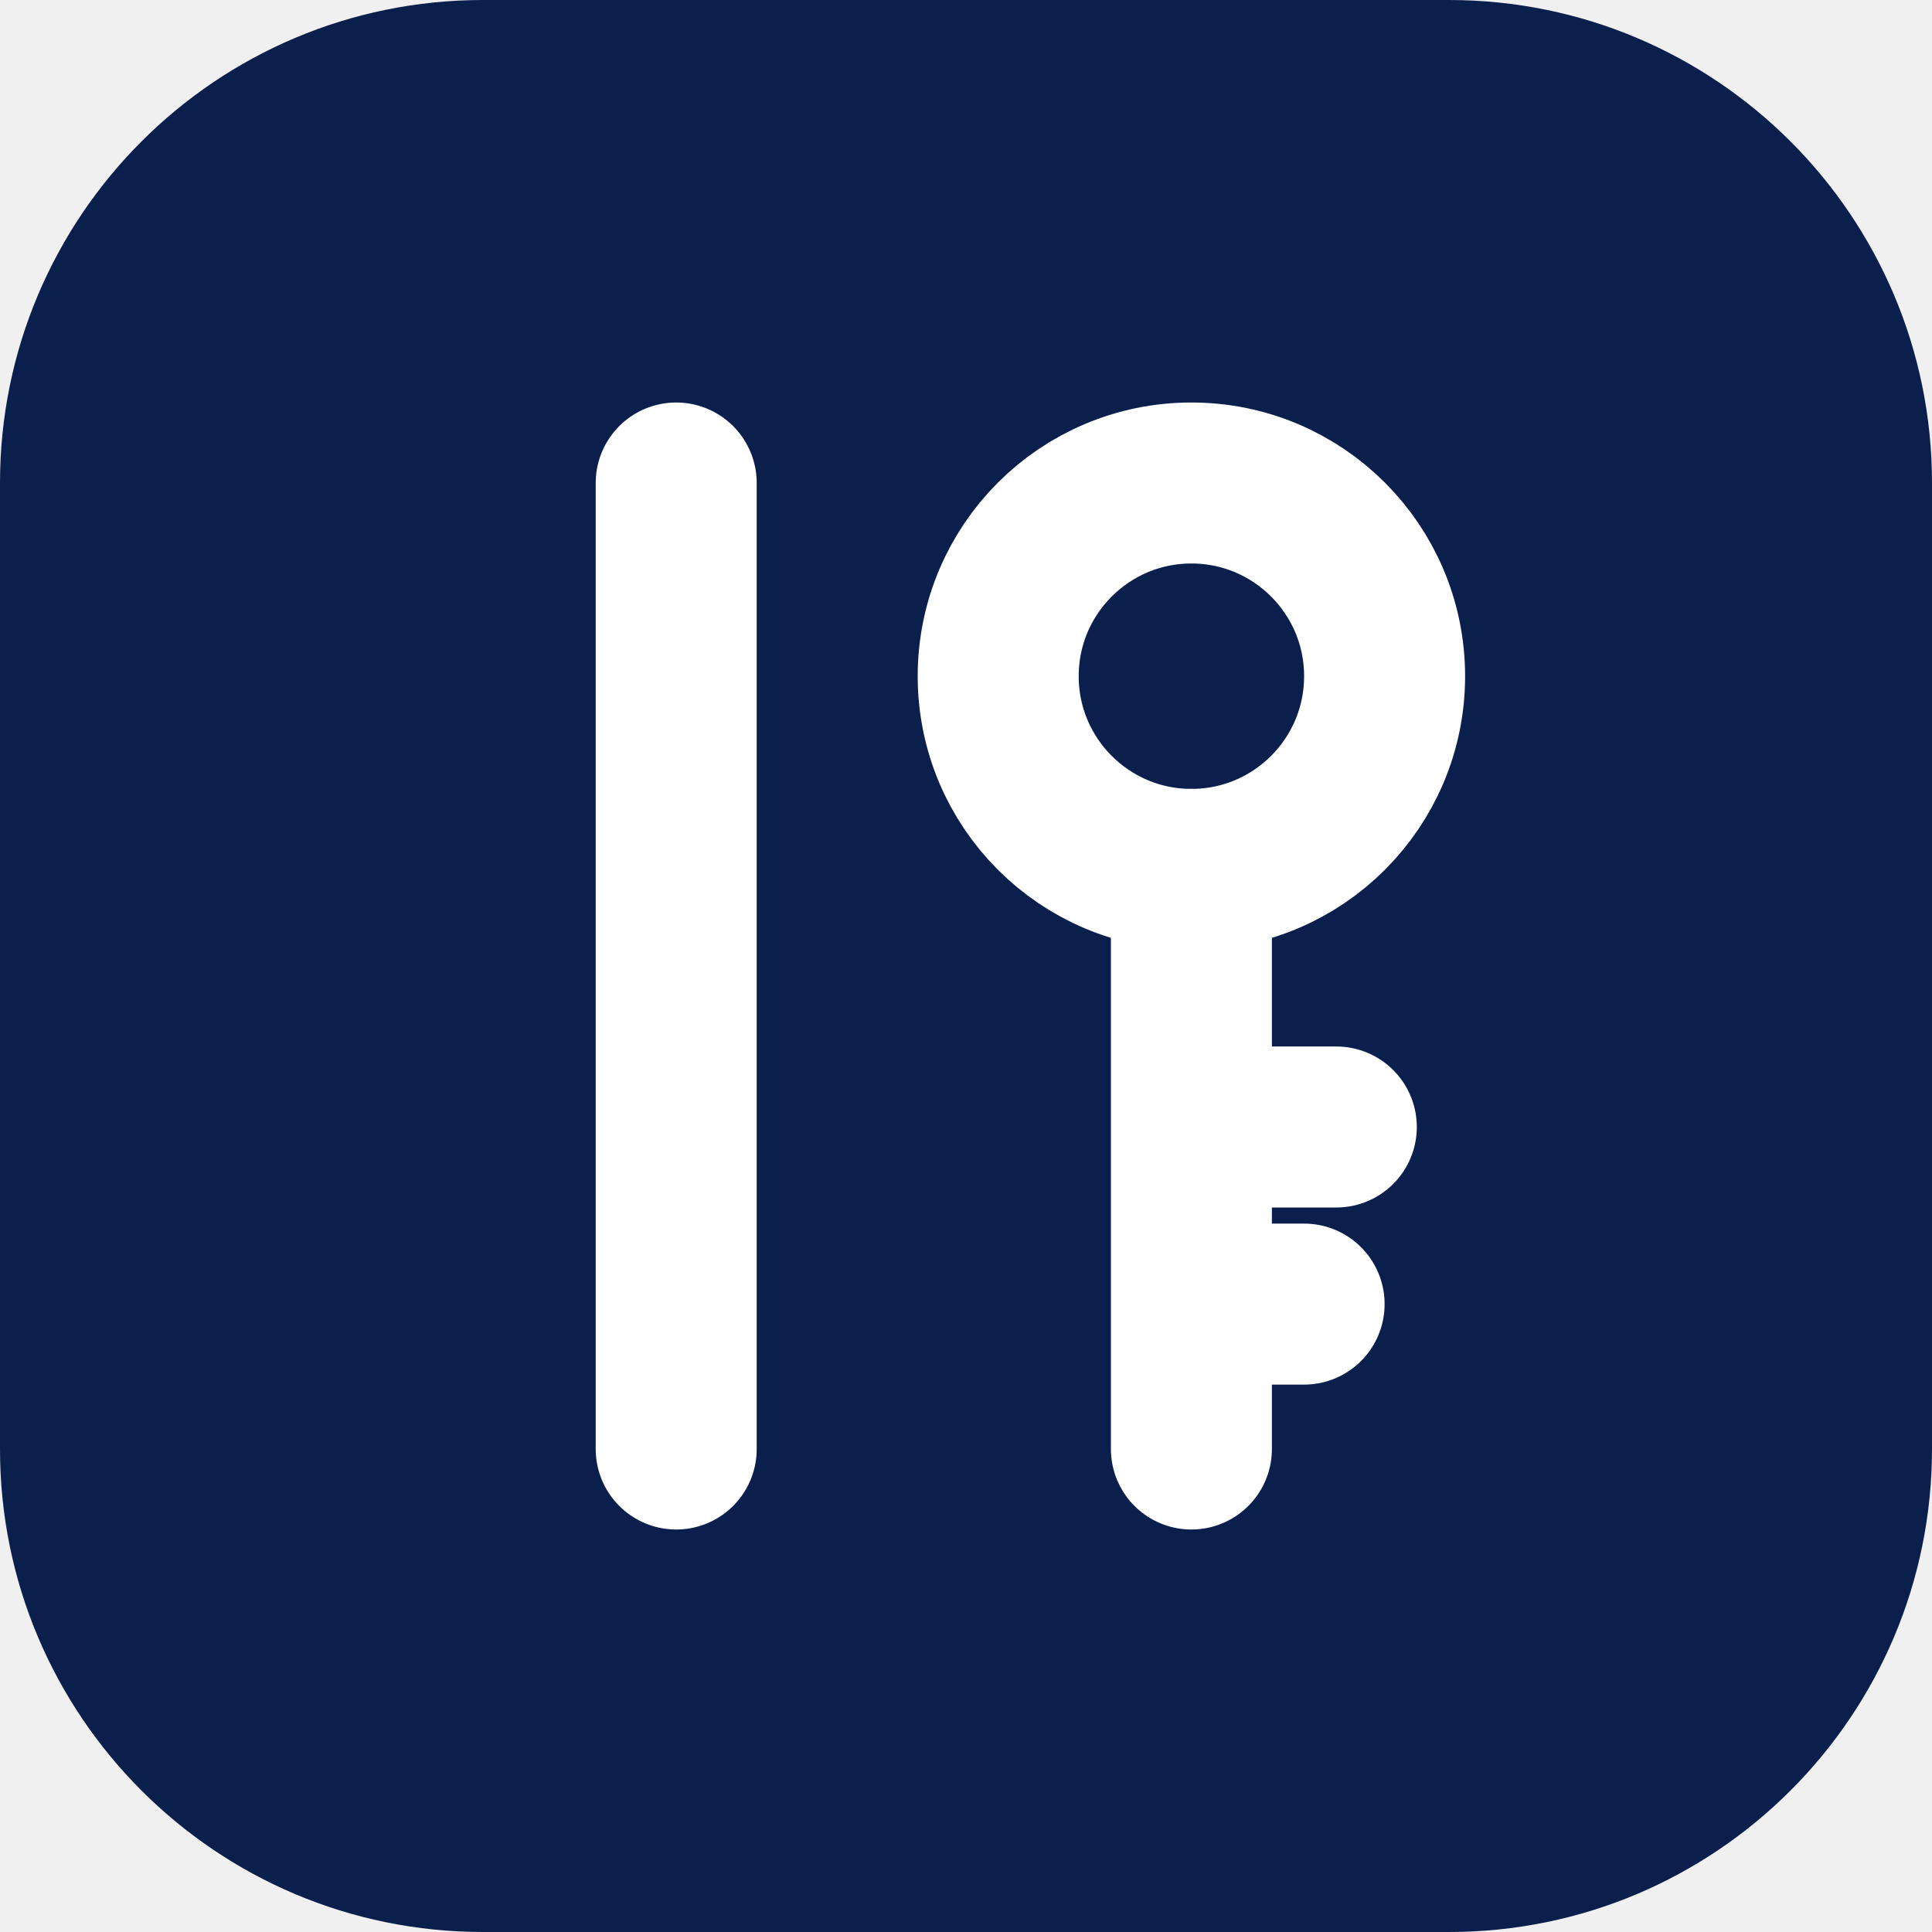
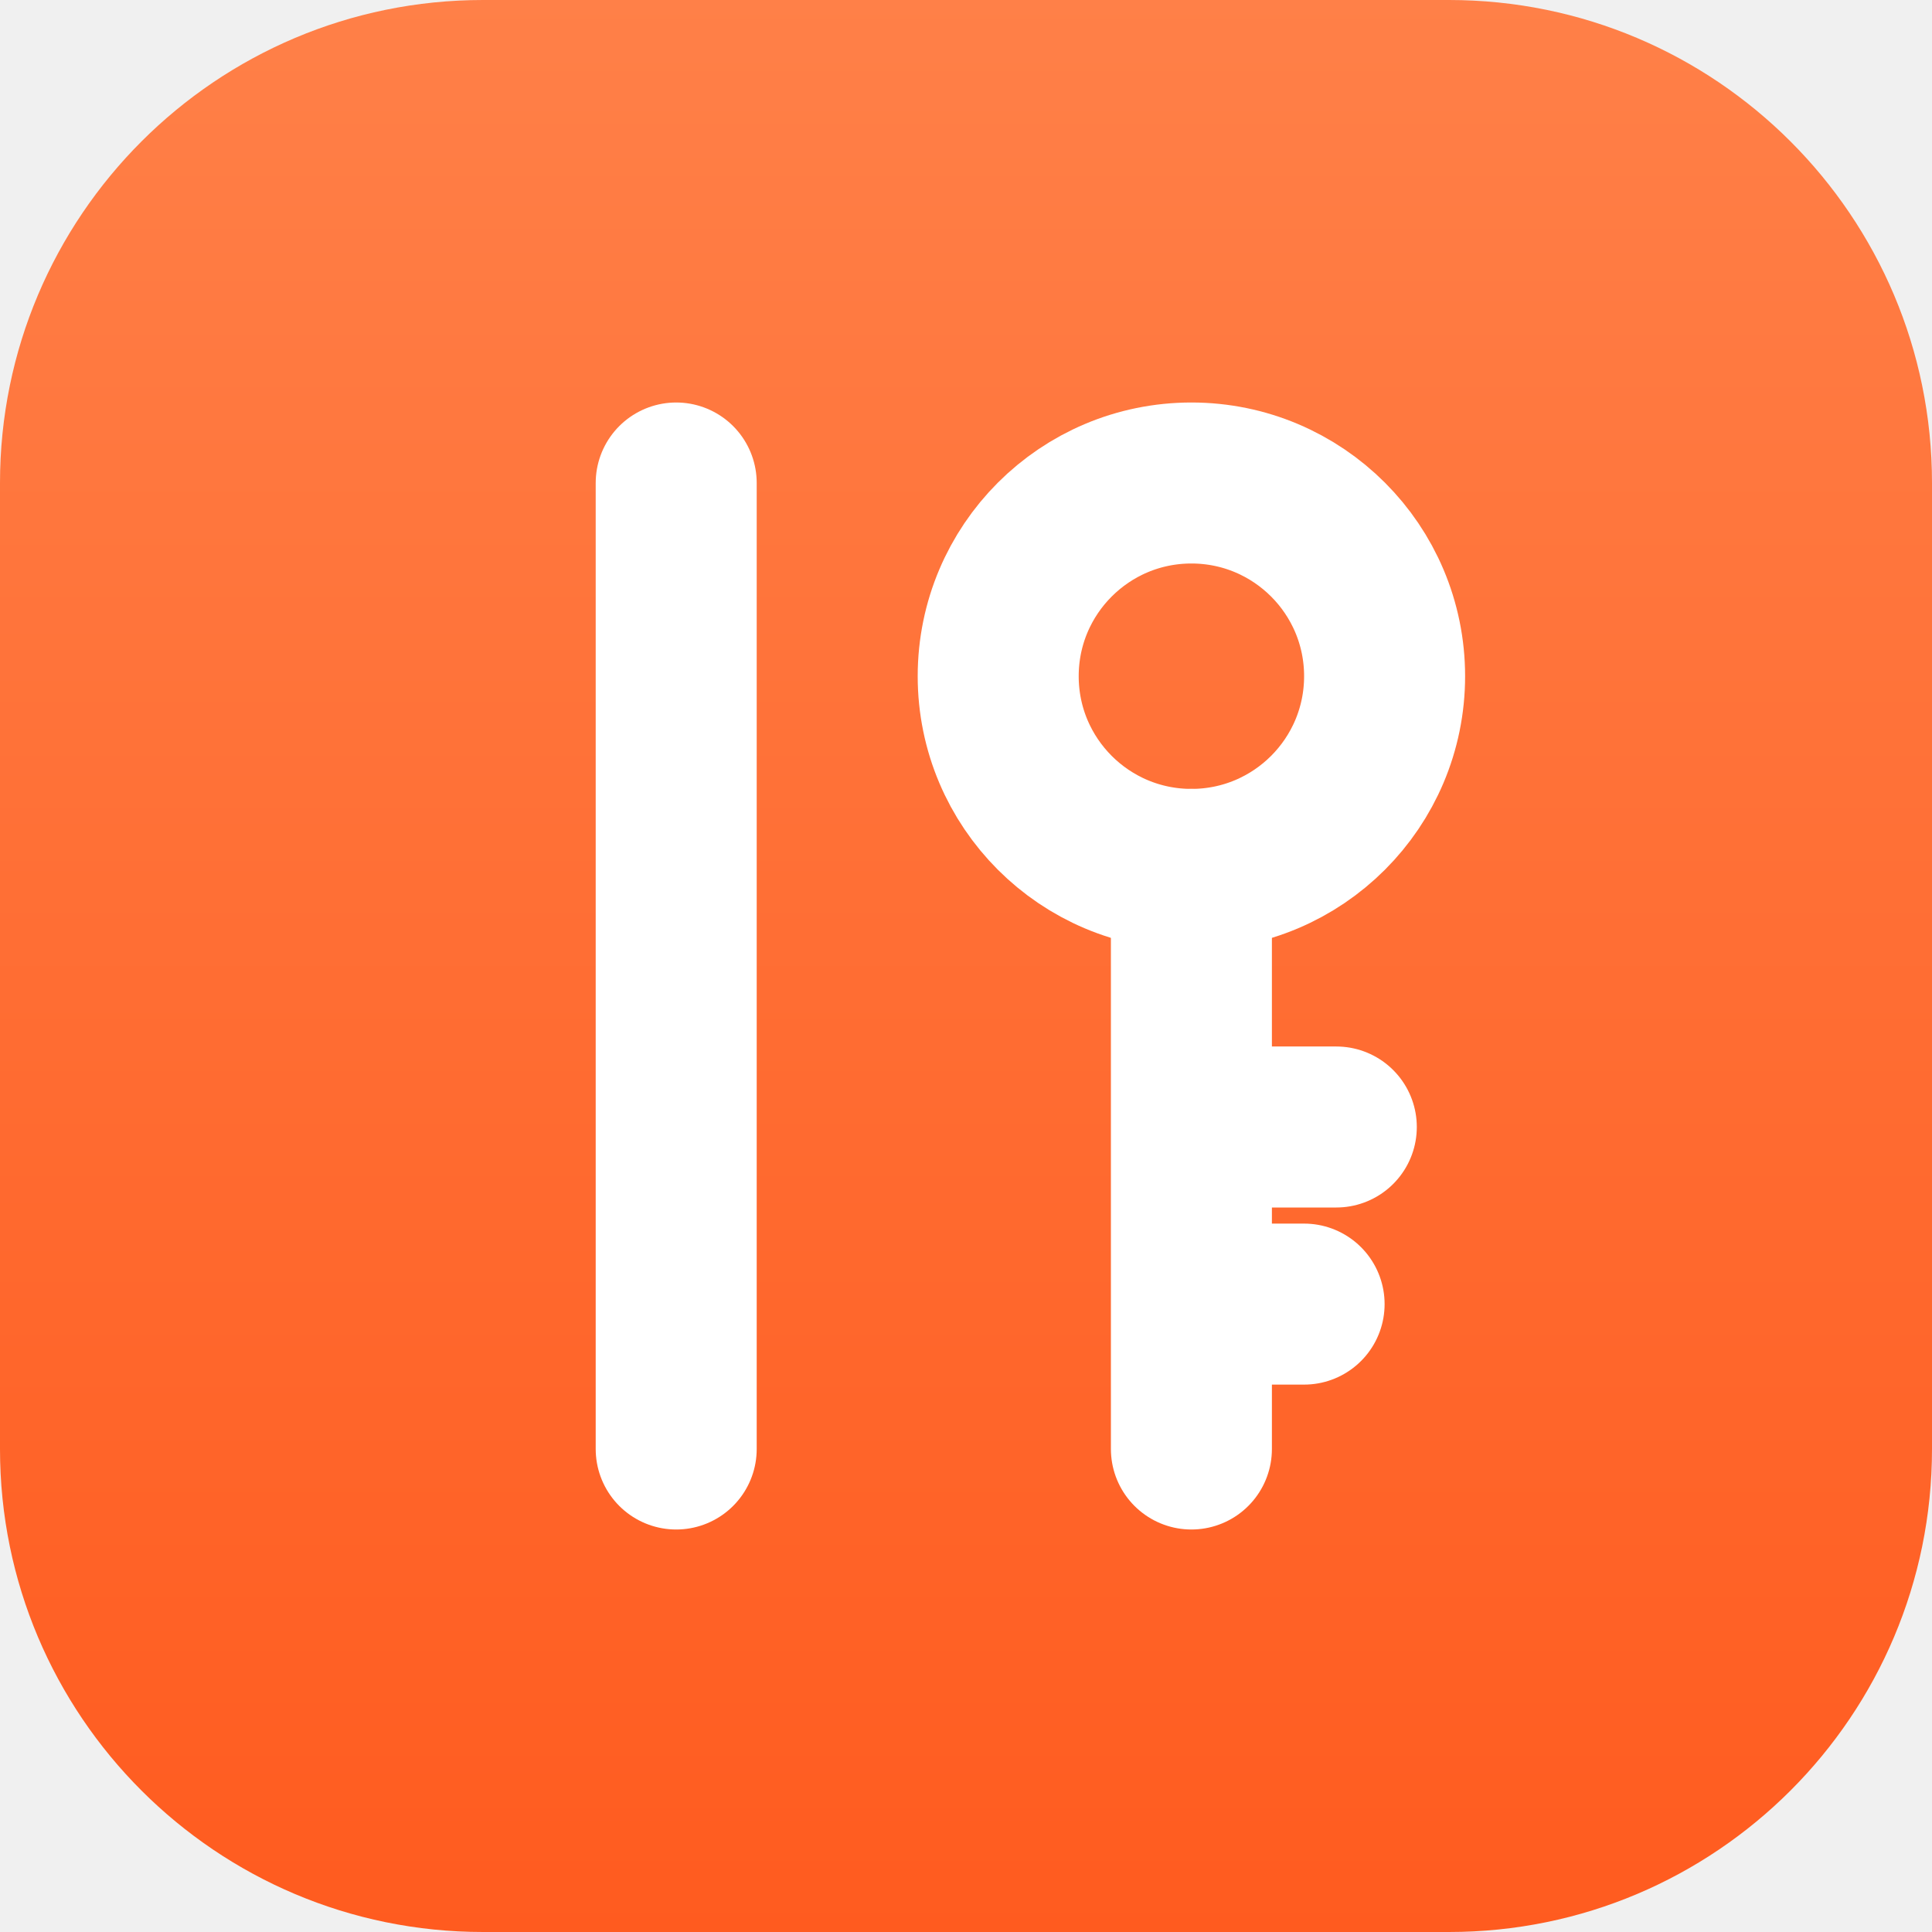
<svg xmlns="http://www.w3.org/2000/svg" viewBox="0 0 120 120" width="120" height="120">
-   <rect width="120" height="120" rx="30" fill="#0B1F4D" />
+   <defs>
+     <linearGradient id="lv-g" x1="0" y1="0" x2="0" y2="1">
+       <stop offset="0" stop-color="#FF8048" />
+       <stop offset="1" stop-color="#FF5B1F" />
+     </linearGradient>
+   </defs>
+   <rect width="120" height="120" rx="30" fill="url(#lv-g)" />
  <g fill="none" stroke="#fff" stroke-width="10" stroke-linecap="round" stroke-linejoin="round">
    <path d="M42 30v60" />
    <circle cx="74" cy="42" r="12" />
    <path d="M74 54v36M74 70h9M74 81h7" />
  </g>
</svg>
